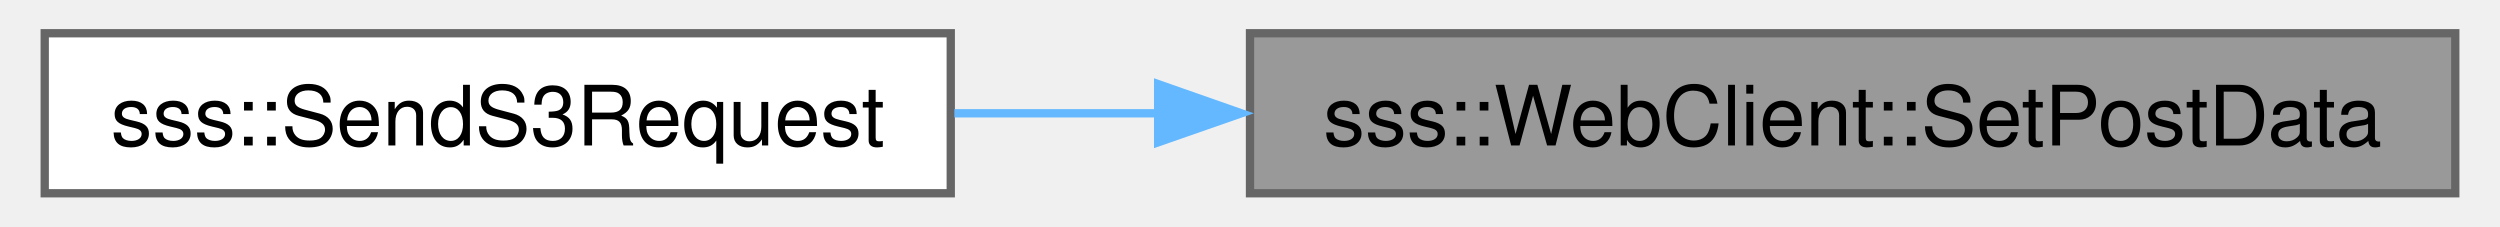
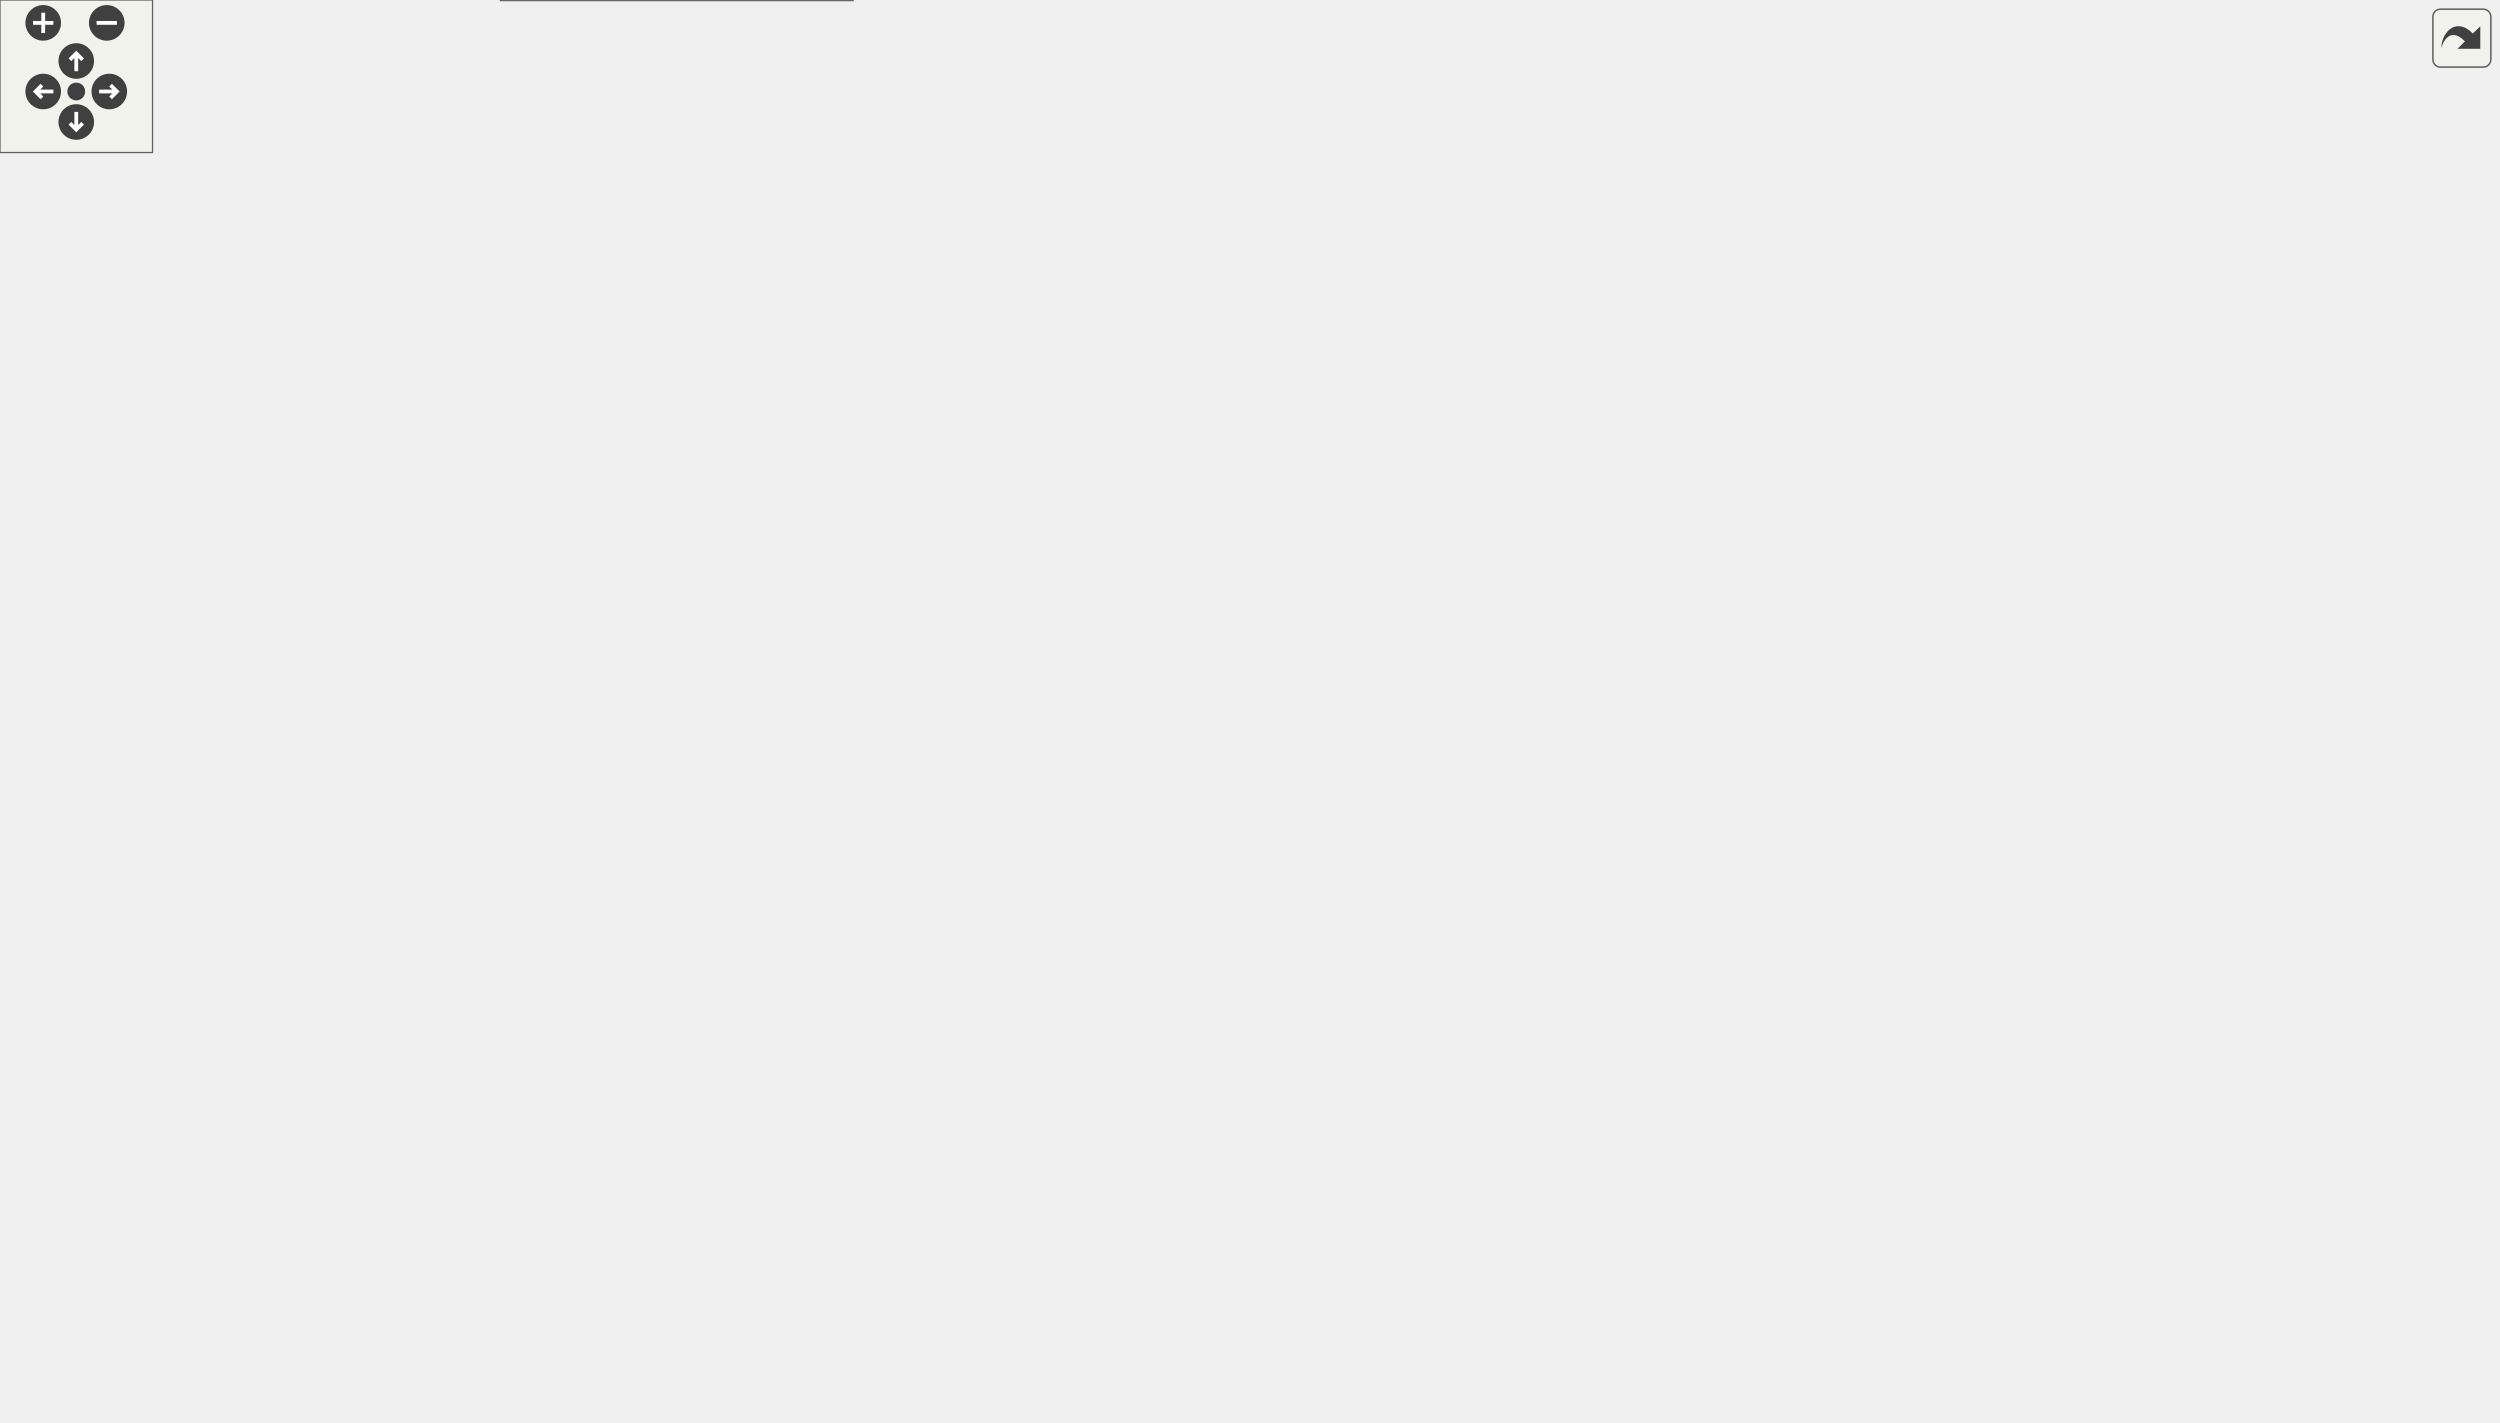
- <svg xmlns="http://www.w3.org/2000/svg" xmlns:xlink="http://www.w3.org/1999/xlink" width="298pt" height="27pt" viewBox="0.00 0.00 298.00 27.25">
-   <g id="graph0" class="graph" transform="scale(1 1) rotate(0) translate(4 23.25)">
-     <g id="node1" class="node">
-       <g id="a_node1">
-         <a xlink:title=" ">
-           <polygon fill="#999999" stroke="#666666" points="290,-19.25 145,-19.25 145,0 290,0 290,-19.25" />
-           <text text-anchor="middle" x="217.5" y="-5.75" font-family="Helvetica,sans-Serif" font-size="10.00">sss::WebClient::SetPostData</text>
-         </a>
-       </g>
-     </g>
-     <g id="node2" class="node">
-       <g id="a_node2">
-         <a xlink:href="group__S3Client.html#ga5a769be8fbc874bad858ea95743e5643" target="_top" xlink:title="Send S3 request to endpoint.">
-           <polygon fill="white" stroke="#666666" points="109,-19.25 0,-19.25 0,0 109,0 109,-19.25" />
-           <text text-anchor="middle" x="54.5" y="-5.75" font-family="Helvetica,sans-Serif" font-size="10.00">sss::SendS3Request</text>
-         </a>
-       </g>
-     </g>
-     <g id="edge1" class="edge">
-       <path fill="none" stroke="#63b8ff" d="M134,-9.62C125.67,-9.62 117.36,-9.62 109.44,-9.62" />
-       <polygon fill="#63b8ff" stroke="#63b8ff" points="133.95,-13.13 143.95,-9.62 133.95,-6.13 133.95,-13.13" />
+ <svg xmlns="http://www.w3.org/2000/svg" xmlns:xlink="http://www.w3.org/1999/xlink" id="main" version="1.1" xml:space="preserve">
+   <style type="text/css">
+ .edge:hover path { stroke: red; }
+ .edge:hover polygon { stroke: red; fill: red; }
+ </style>
+   <defs>
+     <circle id="rim" cx="0" cy="0" r="7" />
+     <circle id="rim2" cx="0" cy="0" r="3.5" />
+     <g id="zoomPlus">
+       <use xlink:href="#rim" fill="#404040">
+         <set attributeName="fill" to="#808080" begin="zoomplus.mouseover" end="zoomplus.mouseout" />
+       </use>
+       <path d="M-4,0h8M0,-4v8" fill="none" stroke="white" stroke-width="1.5" pointer-events="none" />
+     </g>
+     <g id="zoomMin">
+       <use xlink:href="#rim" fill="#404040">
+         <set attributeName="fill" to="#808080" begin="zoomminus.mouseover" end="zoomminus.mouseout" />
+       </use>
+       <path d="M-4,0h8" fill="none" stroke="white" stroke-width="1.5" pointer-events="none" />
+     </g>
+     <g id="dirArrow">
+       <path fill="none" stroke="white" stroke-width="1.5" d="M0,-3.0v7 M-2.5,-0.5L0,-3.0L2.5,-0.5" />
+     </g>
+     <g id="resetDef">
+       <use xlink:href="#rim2" fill="#404040">
+         <set attributeName="fill" to="#808080" begin="reset.mouseover" end="reset.mouseout" />
+       </use>
+     </g>
+   </defs>
+   <svg id="graph" class="graph">
+     <g id="viewport">
+       <g id="node1" class="node">
+         <g id="a_node1">
+           <a xlink:title=" ">
+             <polygon fill="#999999" stroke="#666666" points="982.5,-243.25 837.5,-243.25 837.5,-224 982.5,-224 982.5,-243.25" />
+             <text text-anchor="middle" x="910" y="-229.75" font-family="Helvetica,sans-Serif" font-size="10.00">sss::WebClient::SetPostData</text>
+           </a>
+         </g>
+       </g>
+       <g id="node2" class="node">
+         <g id="a_node2">
+           <a xlink:href="classsss_1_1api_1_1S3Api.html#a3718745d3b940462ae9f3b78f773b3a6" target="_top" xlink:title="Clear data and reset read and write functions.">
+             <polygon fill="white" stroke="#666666" points="801.5,-281.25 689.5,-281.25 689.5,-262 801.5,-262 801.5,-281.25" />
+             <text text-anchor="middle" x="745.5" y="-267.75" font-family="Helvetica,sans-Serif" font-size="10.00">sss::api::S3Api::Clear</text>
+           </a>
+         </g>
+       </g>
+       <g id="edge1" class="edge">
+         <path fill="none" stroke="#63b8ff" d="M855.33,-246.17C833.97,-251.17 809.72,-256.84 789.54,-261.56" />
+         <polygon fill="#63b8ff" stroke="#63b8ff" points="855.94,-249.39 864.88,-243.71 854.35,-242.58 855.94,-249.39" />
+       </g>
+       <g id="node6" class="node">
+         <g id="a_node6">
+           <a xlink:href="classsss_1_1api_1_1S3Api.html#ad09581bf28c4bbbcbb71b329959ec1ae" target="_top" xlink:title=" ">
+             <polygon fill="white" stroke="#666666" points="495.75,-241.25 384.5,-241.25 384.5,-222 495.75,-222 495.75,-241.25" />
+             <text text-anchor="middle" x="440.12" y="-227.75" font-family="Helvetica,sans-Serif" font-size="10.00">sss::api::S3Api::Send</text>
+           </a>
+         </g>
+       </g>
+       <g id="edge25" class="edge">
+         <path fill="none" stroke="#63b8ff" d="M826.45,-233.27C731.35,-232.87 577.74,-232.21 496.15,-231.86" />
+         <polygon fill="#63b8ff" stroke="#63b8ff" points="826.16,-236.78 836.18,-233.32 826.19,-229.78 826.16,-236.78" />
+       </g>
+       <g id="node23" class="node">
+         <g id="a_node23">
+           <a xlink:href="group__S3Client.html#ga5a769be8fbc874bad858ea95743e5643" target="_top" xlink:title="Send S3 request to endpoint.">
+             <polygon fill="white" stroke="#666666" points="800,-205.25 691,-205.25 691,-186 800,-186 800,-205.25" />
+             <text text-anchor="middle" x="745.5" y="-191.75" font-family="Helvetica,sans-Serif" font-size="10.00">sss::SendS3Request</text>
+           </a>
+         </g>
+       </g>
+       <g id="edge26" class="edge">
+         <path fill="none" stroke="#63b8ff" d="M855.33,-221.08C833.97,-216.08 809.72,-210.41 789.54,-205.69" />
+         <polygon fill="#63b8ff" stroke="#63b8ff" points="854.35,-224.67 864.88,-223.54 855.94,-217.86 854.35,-224.67" />
+       </g>
+       <g id="node3" class="node">
+         <g id="a_node3">
+           <a xlink:href="classsss_1_1api_1_1S3Api.html#a840772746fbb0a79c161037da7b24a31" target="_top" xlink:title="[WebClient::Config]">
+             <polygon fill="white" stroke="#666666" points="653.5,-282.25 536.25,-282.25 536.25,-263 653.5,-263 653.5,-282.25" />
+             <text text-anchor="middle" x="594.88" y="-268.75" font-family="Helvetica,sans-Serif" font-size="10.00">sss::api::S3Api::Config</text>
+           </a>
+         </g>
+       </g>
+       <g id="edge2" class="edge">
+         <path fill="none" stroke="#63b8ff" d="M678.17,-272.07C670.03,-272.13 661.75,-272.18 653.75,-272.24" />
+         <polygon fill="#63b8ff" stroke="#63b8ff" points="678.18,-275.56 688.16,-272 678.13,-268.56 678.18,-275.56" />
+       </g>
+       <g id="node4" class="node">
+         <g id="a_node4">
+           <a xlink:href="classsss_1_1api_1_1S3Api.html#a1196f1cb9ce1e5d69336e9b8dbb5d59c" target="_top" xlink:title=" ">
+             <polygon fill="white" stroke="#666666" points="500.25,-338.88 380,-338.88 380,-308.38 500.25,-308.38 500.25,-338.88" />
+             <text text-anchor="start" x="388" y="-325.38" font-family="Helvetica,sans-Serif" font-size="10.00">sss::api::S3Api::GetFile</text>
+             <text text-anchor="middle" x="440.12" y="-314.12" font-family="Helvetica,sans-Serif" font-size="10.00">Object</text>
+           </a>
+         </g>
+       </g>
+       <g id="edge3" class="edge">
+         <path fill="none" stroke="#63b8ff" d="M553.34,-286.16C533.28,-292.86 508.95,-300.98 488.08,-307.95" />
+         <polygon fill="#63b8ff" stroke="#63b8ff" points="554.32,-289.19 562.7,-282.7 552.1,-282.55 554.32,-289.19" />
+       </g>
+       <g id="node5" class="node">
+         <g id="a_node5">
+           <a xlink:href="classsss_1_1api_1_1S3Api.html#ab7affe0834f5892b393e731783b7ccac" target="_top" xlink:title=" ">
+             <polygon fill="white" stroke="#666666" points="499.88,-289.88 380.38,-289.88 380.38,-259.38 499.88,-259.38 499.88,-289.88" />
+             <text text-anchor="start" x="388.38" y="-276.38" font-family="Helvetica,sans-Serif" font-size="10.00">sss::api::S3Api::PutFile</text>
+             <text text-anchor="middle" x="440.12" y="-265.12" font-family="Helvetica,sans-Serif" font-size="10.00">Object</text>
+           </a>
+         </g>
+       </g>
+       <g id="edge4" class="edge">
+         <path fill="none" stroke="#63b8ff" d="M525.25,-273.52C516.9,-273.63 508.42,-273.74 500.22,-273.85" />
+         <polygon fill="#63b8ff" stroke="#63b8ff" points="525.17,-277.01 535.13,-273.38 525.08,-270.01 525.17,-277.01" />
+       </g>
+       <g id="edge5" class="edge">
+         <path fill="none" stroke="#63b8ff" d="M546.15,-259.82C524.39,-253.98 499,-247.16 478.64,-241.69" />
+         <polygon fill="#63b8ff" stroke="#63b8ff" points="544.94,-263.38 555.51,-262.6 546.76,-256.62 544.94,-263.38" />
+       </g>
+       <g id="node7" class="node">
+         <g id="a_node7">
+           <a xlink:href="classsss_1_1api_1_1S3Api.html#a4ea265566c3c4335ec01201cdc4410c6" target="_top" xlink:title=" ">
+             <polygon fill="white" stroke="#666666" points="341,-498.88 191.5,-498.88 191.5,-468.38 341,-468.38 341,-498.88" />
+             <text text-anchor="start" x="199.5" y="-485.38" font-family="Helvetica,sans-Serif" font-size="10.00">sss::api::S3Api::AbortMultipart</text>
+             <text text-anchor="middle" x="266.25" y="-474.12" font-family="Helvetica,sans-Serif" font-size="10.00">Upload</text>
+           </a>
+         </g>
+       </g>
+       <g id="edge6" class="edge">
+         <path fill="none" stroke="#63b8ff" d="M382.51,-248.01C381.64,-248.84 380.8,-249.71 380,-250.62 318.45,-321.43 405.41,-387.7 344,-458.62 340.88,-462.23 337.24,-465.31 333.26,-467.96" />
+         <polygon fill="#63b8ff" stroke="#63b8ff" points="384.29,-250.32 390.33,-241.61 380.18,-244.65 384.29,-250.32" />
+       </g>
+       <g id="node8" class="node">
+         <g id="a_node8">
+           <a xlink:href="classsss_1_1api_1_1S3Api.html#a98f999a216121118dd569c7ef0c28ff3" target="_top" xlink:title=" ">
+             <polygon fill="white" stroke="#666666" points="331.62,-449.88 200.88,-449.88 200.88,-419.38 331.62,-419.38 331.62,-449.88" />
+             <text text-anchor="start" x="208.88" y="-436.38" font-family="Helvetica,sans-Serif" font-size="10.00">sss::api::S3Api::Complete</text>
+             <text text-anchor="middle" x="266.25" y="-425.12" font-family="Helvetica,sans-Serif" font-size="10.00">MultipartUpload</text>
+           </a>
+         </g>
+       </g>
+       <g id="edge7" class="edge">
+         <path fill="none" stroke="#63b8ff" d="M382.98,-247.7C381.94,-248.62 380.94,-249.6 380,-250.62 330.82,-304.42 393.39,-357.02 344,-410.62 340.5,-414.42 336.41,-417.63 331.97,-420.32" />
+         <polygon fill="#63b8ff" stroke="#63b8ff" points="384.56,-250.18 390.8,-241.62 380.58,-244.42 384.56,-250.18" />
+       </g>
+       <g id="node9" class="node">
+         <g id="a_node9">
+           <a xlink:href="classsss_1_1api_1_1S3Api.html#ad890bd1ecfc978df24b2c3ed641e4081" target="_top" xlink:title=" ">
+             <polygon fill="white" stroke="#666666" points="340.62,-401.25 191.88,-401.25 191.88,-382 340.62,-382 340.62,-401.25" />
+             <text text-anchor="middle" x="266.25" y="-387.75" font-family="Helvetica,sans-Serif" font-size="10.00">sss::api::S3Api::CreateBucket</text>
+           </a>
+         </g>
+       </g>
+       <g id="edge8" class="edge">
+         <path fill="none" stroke="#63b8ff" d="M383.14,-247.73C382.05,-248.64 381,-249.61 380,-250.62 340.51,-291.08 384.85,-333.54 344,-372.62 340.23,-376.23 335.89,-379.18 331.23,-381.6" />
+         <polygon fill="#63b8ff" stroke="#63b8ff" points="384.89,-250.11 391.33,-241.69 381.05,-244.26 384.89,-250.11" />
+       </g>
+       <g id="node11" class="node">
+         <g id="a_node11">
+           <a xlink:href="classsss_1_1api_1_1S3Api.html#a1796fafda3d90a4292a611ce1999433b" target="_top" xlink:title=" ">
+             <polygon fill="white" stroke="#666666" points="344,-363.88 188.5,-363.88 188.5,-333.38 344,-333.38 344,-363.88" />
+             <text text-anchor="start" x="196.5" y="-350.38" font-family="Helvetica,sans-Serif" font-size="10.00">sss::api::S3Api::CreateMultipart</text>
+             <text text-anchor="middle" x="266.25" y="-339.12" font-family="Helvetica,sans-Serif" font-size="10.00">Upload</text>
+           </a>
+         </g>
+       </g>
+       <g id="edge10" class="edge">
+         <path fill="none" stroke="#63b8ff" d="M384.94,-246.85C383.21,-248.02 381.56,-249.27 380,-250.62 352.37,-274.59 371.72,-300.77 344,-324.62 340.3,-327.81 336.17,-330.58 331.81,-332.97" />
+         <polygon fill="#63b8ff" stroke="#63b8ff" points="386.08,-249.67 393.1,-241.73 382.66,-243.56 386.08,-249.67" />
+       </g>
+       <g id="node12" class="node">
+         <g id="a_node12">
+           <a xlink:href="classsss_1_1api_1_1S3Api.html#a3d63825d1916e4ba3ca13122c7660603" target="_top" xlink:title=" ">
+             <polygon fill="white" stroke="#666666" points="340.25,-315.25 192.25,-315.25 192.25,-296 340.25,-296 340.25,-315.25" />
+             <text text-anchor="middle" x="266.25" y="-301.75" font-family="Helvetica,sans-Serif" font-size="10.00">sss::api::S3Api::DeleteBucket</text>
+           </a>
+         </g>
+       </g>
+       <g id="edge11" class="edge">
+         <path fill="none" stroke="#63b8ff" d="M388.83,-245.84C385.77,-247.3 382.8,-248.89 380,-250.62 360.5,-262.72 363.97,-276.33 344,-287.62 338.4,-290.79 332.27,-293.4 325.99,-295.55" />
+         <polygon fill="#63b8ff" stroke="#63b8ff" points="389.96,-248.74 397.82,-241.64 387.25,-242.29 389.96,-248.74" />
+       </g>
+       <g id="node13" class="node">
+         <g id="a_node13">
+           <a xlink:href="classsss_1_1api_1_1S3Api.html#a14a75f15eb71fbba8639673100768b67" target="_top" xlink:title=" ">
+             <polygon fill="white" stroke="#666666" points="339.12,-278.25 193.38,-278.25 193.38,-259 339.12,-259 339.12,-278.25" />
+             <text text-anchor="middle" x="266.25" y="-264.75" font-family="Helvetica,sans-Serif" font-size="10.00">sss::api::S3Api::DeleteObject</text>
+           </a>
+         </g>
+       </g>
+       <g id="edge13" class="edge">
+         <path fill="none" stroke="#63b8ff" d="M381.65,-244C359.71,-248.72 334.99,-254.04 314.16,-258.53" />
+         <polygon fill="#63b8ff" stroke="#63b8ff" points="382.12,-247.26 391.16,-241.74 380.65,-240.42 382.12,-247.26" />
+       </g>
+       <g id="node14" class="node">
+         <g id="a_node14">
+           <a xlink:href="classsss_1_1api_1_1S3Api.html#af61465d92c0a94aa82ae863fc2a776a0" target="_top" xlink:title=" ">
+             <polygon fill="white" stroke="#666666" points="332.75,-241.25 199.75,-241.25 199.75,-222 332.75,-222 332.75,-241.25" />
+             <text text-anchor="middle" x="266.25" y="-227.75" font-family="Helvetica,sans-Serif" font-size="10.00">sss::api::S3Api::GetObject</text>
+           </a>
+         </g>
+       </g>
+       <g id="edge14" class="edge">
+         <path fill="none" stroke="#63b8ff" d="M373.35,-231.62C360.12,-231.62 346.22,-231.62 333,-231.62" />
+         <polygon fill="#63b8ff" stroke="#63b8ff" points="373.27,-235.13 383.27,-231.62 373.27,-228.13 373.27,-235.13" />
+       </g>
+       <g id="node15" class="node">
+         <g id="a_node15">
+           <a xlink:href="classsss_1_1api_1_1S3Api.html#aa4a2b1cc2c89a52d1aa89e571b785db2" target="_top" xlink:title=" ">
+             <polygon fill="white" stroke="#666666" points="337.62,-204.25 194.88,-204.25 194.88,-185 337.62,-185 337.62,-204.25" />
+             <text text-anchor="middle" x="266.25" y="-190.75" font-family="Helvetica,sans-Serif" font-size="10.00">sss::api::S3Api::HeadBucket</text>
+           </a>
+         </g>
+       </g>
+       <g id="edge15" class="edge">
+         <path fill="none" stroke="#63b8ff" d="M381.65,-219.25C359.71,-214.53 334.99,-209.21 314.16,-204.72" />
+         <polygon fill="#63b8ff" stroke="#63b8ff" points="380.65,-222.83 391.16,-221.51 382.12,-215.99 380.65,-222.83" />
+       </g>
+       <g id="node16" class="node">
+         <g id="a_node16">
+           <a xlink:href="classsss_1_1api_1_1S3Api.html#abc84a71b9a88b81afaa353ad17a91d22" target="_top" xlink:title=" ">
+             <polygon fill="white" stroke="#666666" points="336.5,-130.25 196,-130.25 196,-111 336.5,-111 336.5,-130.25" />
+             <text text-anchor="middle" x="266.25" y="-116.75" font-family="Helvetica,sans-Serif" font-size="10.00">sss::api::S3Api::HeadObject</text>
+           </a>
+         </g>
+       </g>
+       <g id="edge17" class="edge">
+         <path fill="none" stroke="#63b8ff" d="M425.48,-213.21C408.71,-191.92 378.21,-157.41 344,-138.62 338.24,-135.46 331.94,-132.85 325.51,-130.7" />
+         <polygon fill="#63b8ff" stroke="#63b8ff" points="423.13,-214.9 432,-220.7 428.69,-210.63 423.13,-214.9" />
+       </g>
+       <g id="node19" class="node">
+         <g id="a_node19">
+           <a xlink:href="classsss_1_1api_1_1S3Api.html#a81e30673c06b609a2ee6e6bfd9130ca6" target="_top" xlink:title=" ">
+             <polygon fill="white" stroke="#666666" points="336.5,-167.25 196,-167.25 196,-148 336.5,-148 336.5,-167.25" />
+             <text text-anchor="middle" x="266.25" y="-153.75" font-family="Helvetica,sans-Serif" font-size="10.00">sss::api::S3Api::ListBuckets</text>
+           </a>
+         </g>
+       </g>
+       <g id="edge20" class="edge">
+         <path fill="none" stroke="#63b8ff" d="M416.42,-215.6C397.75,-203.09 370.21,-186.13 344,-175.62 336.38,-172.57 328.11,-169.96 319.92,-167.75" />
+         <polygon fill="#63b8ff" stroke="#63b8ff" points="414.08,-218.92 424.32,-221.67 418.03,-213.14 414.08,-218.92" />
+       </g>
+       <g id="node20" class="node">
+         <g id="a_node20">
+           <a xlink:href="classsss_1_1api_1_1S3Api.html#a3f00f611cd210a58ac6e8c0555984433" target="_top" xlink:title=" ">
+             <polygon fill="white" stroke="#666666" points="341.38,-93.25 191.12,-93.25 191.12,-74 341.38,-74 341.38,-93.25" />
+             <text text-anchor="middle" x="266.25" y="-79.75" font-family="Helvetica,sans-Serif" font-size="10.00">sss::api::S3Api::ListObjectsV2</text>
+           </a>
+         </g>
+       </g>
+       <g id="edge22" class="edge">
+         <path fill="none" stroke="#63b8ff" d="M430.26,-211.83C416.25,-182.92 386.18,-129.55 344,-101.62 339.21,-98.45 333.92,-95.84 328.43,-93.68" />
+         <polygon fill="#63b8ff" stroke="#63b8ff" points="427.43,-213.04 434.83,-220.61 433.77,-210.07 427.43,-213.04" />
+       </g>
+       <g id="node21" class="node">
+         <g id="a_node21">
+           <a xlink:href="classsss_1_1api_1_1S3Api.html#a0473917e4d25a4a6fca40d097e4299d6" target="_top" xlink:title=" ">
+             <polygon fill="white" stroke="#666666" points="321.88,-56.25 210.62,-56.25 210.62,-37 321.88,-37 321.88,-56.25" />
+             <text text-anchor="middle" x="266.25" y="-42.75" font-family="Helvetica,sans-Serif" font-size="10.00">sss::api::S3Api::Send</text>
+           </a>
+         </g>
+       </g>
+       <g id="edge23" class="edge">
+         <path fill="none" stroke="#63b8ff" d="M433.47,-211.37C422.46,-175.85 394.67,-102.49 344,-64.62 337.53,-59.79 329.97,-56.23 322.16,-53.61" />
+         <polygon fill="#63b8ff" stroke="#63b8ff" points="430.38,-212.27 436.57,-220.86 437.09,-210.28 430.38,-212.27" />
+       </g>
+       <g id="node22" class="node">
+         <g id="a_node22">
+           <a xlink:href="classsss_1_1api_1_1S3Api.html#a23223ee1fb701c55af2d942dbf261ae2" target="_top" xlink:title=" ">
+             <polygon fill="white" stroke="#666666" points="335.38,-19.25 197.12,-19.25 197.12,0 335.38,0 335.38,-19.25" />
+             <text text-anchor="middle" x="266.25" y="-5.75" font-family="Helvetica,sans-Serif" font-size="10.00">sss::api::S3Api::TestBucket</text>
+           </a>
+         </g>
+       </g>
+       <g id="edge24" class="edge">
+         <path fill="none" stroke="#63b8ff" d="M435.65,-211.02C427.54,-169.55 403.34,-75.85 344,-27.62 340.07,-24.43 335.67,-21.78 331.03,-19.59" />
+         <polygon fill="#63b8ff" stroke="#63b8ff" points="432.36,-211.47 437.6,-220.68 439.25,-210.21 432.36,-211.47" />
+       </g>
+       <g id="node10" class="node">
+         <g id="a_node10">
+           <a xlink:href="bucket-test_8cpp.html#a3c04138a5bfe5d72780bb7e82a18e627" target="_top" xlink:title="Bucket tests.">
+             <polygon fill="white" stroke="#666666" points="94.75,-259.25 57.75,-259.25 57.75,-240 94.75,-240 94.75,-259.25" />
+             <text text-anchor="middle" x="76.25" y="-245.75" font-family="Helvetica,sans-Serif" font-size="10.00">main</text>
+           </a>
+         </g>
+       </g>
+       <g id="edge9" class="edge">
+         <path fill="none" stroke="#63b8ff" d="M197.94,-377.52C194.67,-376.05 191.5,-374.42 188.5,-372.62 138.59,-342.77 98.18,-283.45 83.35,-259.75" />
+         <polygon fill="#63b8ff" stroke="#63b8ff" points="196.4,-381.07 206.98,-381.5 198.97,-374.56 196.4,-381.07" />
+       </g>
+       <g id="edge12" class="edge">
+         <path fill="none" stroke="#63b8ff" d="M208.32,-292.94C201.61,-291.25 194.89,-289.46 188.5,-287.62 155.15,-278.04 117.04,-264.43 95.19,-256.37" />
+         <polygon fill="#63b8ff" stroke="#63b8ff" points="207.25,-296.52 217.79,-295.51 208.91,-289.72 207.25,-296.52" />
+       </g>
+       <g id="edge16" class="edge">
+         <path fill="none" stroke="#63b8ff" d="M208.61,-207.3C201.81,-209 194.98,-210.79 188.5,-212.62 155.2,-222.05 117.07,-235.27 95.21,-243.09" />
+         <polygon fill="#63b8ff" stroke="#63b8ff" points="209.33,-210.48 218.21,-204.7 207.67,-203.68 209.33,-210.48" />
+       </g>
+       <g id="node17" class="node">
+         <g id="a_node17">
+           <a xlink:href="classsss_1_1api_1_1S3Api.html#a872e80e356e8c404a9b0739d95a0af41" target="_top" xlink:title="[WebClient::Config]">
+             <polygon fill="white" stroke="#666666" points="152.5,-148.25 0,-148.25 0,-129 152.5,-129 152.5,-148.25" />
+             <text text-anchor="middle" x="76.25" y="-134.75" font-family="Helvetica,sans-Serif" font-size="10.00">sss::api::S3Api::GetObjectSize</text>
+           </a>
+         </g>
+       </g>
+       <g id="edge18" class="edge">
+         <path fill="none" stroke="#63b8ff" d="M184.63,-128.34C174.09,-129.35 163.33,-130.38 152.87,-131.38" />
+         <polygon fill="#63b8ff" stroke="#63b8ff" points="184.89,-131.74 194.51,-127.3 184.22,-124.77 184.89,-131.74" />
+       </g>
+       <g id="node18" class="node">
+         <g id="a_node18">
+           <a xlink:href="classsss_1_1api_1_1S3Api.html#aa3f7a3001bdad58c7b0c04cbd0dc3236" target="_top" xlink:title=" ">
+             <polygon fill="white" stroke="#666666" points="144.25,-111.25 8.25,-111.25 8.25,-92 144.25,-92 144.25,-111.25" />
+             <text text-anchor="middle" x="76.25" y="-97.75" font-family="Helvetica,sans-Serif" font-size="10.00">sss::api::S3Api::TestObject</text>
+           </a>
+         </g>
+       </g>
+       <g id="edge19" class="edge">
+         <path fill="none" stroke="#63b8ff" d="M184.88,-112.5C171.48,-111.15 157.71,-109.76 144.69,-108.44" />
+         <polygon fill="#63b8ff" stroke="#63b8ff" points="184.21,-116.05 194.51,-113.58 184.92,-109.09 184.21,-116.05" />
+       </g>
+       <g id="edge21" class="edge">
+         <path fill="none" stroke="#63b8ff" d="M200.7,-170.97C196.51,-172.38 192.41,-173.93 188.5,-175.62 149.12,-192.68 108.56,-223.73 89.09,-239.64" />
+         <polygon fill="#63b8ff" stroke="#63b8ff" points="201.67,-174.02 210.2,-167.73 199.61,-167.33 201.67,-174.02" />
+       </g>
+     </g>
+   </svg>
+   <g id="navigator" transform="translate(0 0)" fill="#404254">
+     <rect fill="#f2f5e9" fill-opacity="0.5" stroke="#606060" stroke-width=".5" x="0" y="0" width="60" height="60" />
+     <use id="zoomplus" xlink:href="#zoomPlus" x="17" y="9" />
+     <use id="zoomminus" xlink:href="#zoomMin" x="42" y="9" />
+     <use id="reset" xlink:href="#resetDef" x="30" y="36" />
+     <g id="arrowUp" xlink:href="#dirArrow" transform="translate(30 24)">
+       <use xlink:href="#rim" fill="#404040">
+         <set attributeName="fill" to="#808080" begin="arrowUp.mouseover" end="arrowUp.mouseout" />
+       </use>
+       <path fill="none" stroke="white" stroke-width="1.5" d="M0,-3.0v7 M-2.5,-0.5L0,-3.0L2.5,-0.5" />
+     </g>
+     <g id="arrowRight" xlink:href="#dirArrow" transform="rotate(90) translate(36 -43)">
+       <use xlink:href="#rim" fill="#404040">
+         <set attributeName="fill" to="#808080" begin="arrowRight.mouseover" end="arrowRight.mouseout" />
+       </use>
+       <path fill="none" stroke="white" stroke-width="1.5" d="M0,-3.0v7 M-2.5,-0.5L0,-3.0L2.5,-0.5" />
+     </g>
+     <g id="arrowDown" xlink:href="#dirArrow" transform="rotate(180) translate(-30 -48)">
+       <use xlink:href="#rim" fill="#404040">
+         <set attributeName="fill" to="#808080" begin="arrowDown.mouseover" end="arrowDown.mouseout" />
+       </use>
+       <path fill="none" stroke="white" stroke-width="1.5" d="M0,-3.0v7 M-2.5,-0.5L0,-3.0L2.5,-0.5" />
+     </g>
+     <g id="arrowLeft" xlink:href="#dirArrow" transform="rotate(270) translate(-36 17)">
+       <use xlink:href="#rim" fill="#404040">
+         <set attributeName="fill" to="#808080" begin="arrowLeft.mouseover" end="arrowLeft.mouseout" />
+       </use>
+       <path fill="none" stroke="white" stroke-width="1.5" d="M0,-3.0v7 M-2.5,-0.5L0,-3.0L2.5,-0.5" />
    </g>
  </g>
+   <svg viewBox="0 0 15 15" width="100%" height="30px" preserveAspectRatio="xMaxYMin meet">
+     <g id="arrow_out" transform="scale(0.3 0.3)">
+       <a xlink:href="classsss_1_1WebClient_a51ce0ecf6487b6a43072643fe4f4cb4e_icgraph_org.svg" target="_base">
+         <rect id="button" ry="5" rx="5" y="6" x="6" height="38" width="38" fill="#f2f5e9" fill-opacity="0.5" stroke="#606060" stroke-width="1.0" />
+         <path id="arrow" d="M 11.5,31.437 C 11.94,20.098 22.043,11.323 32.159,21.979 L 37.069,17.246 C 37.069,17.246 37.088,32 37.088,32 L 22.16,31.978 C 22.16,31.978 26.998,27.14 26.998,27.14 C 18.529,18.264 13.292,25.23 11.5,31.437 z" style="fill:#404040;" />
+       </a>
+     </g>
+   </svg>
</svg>
